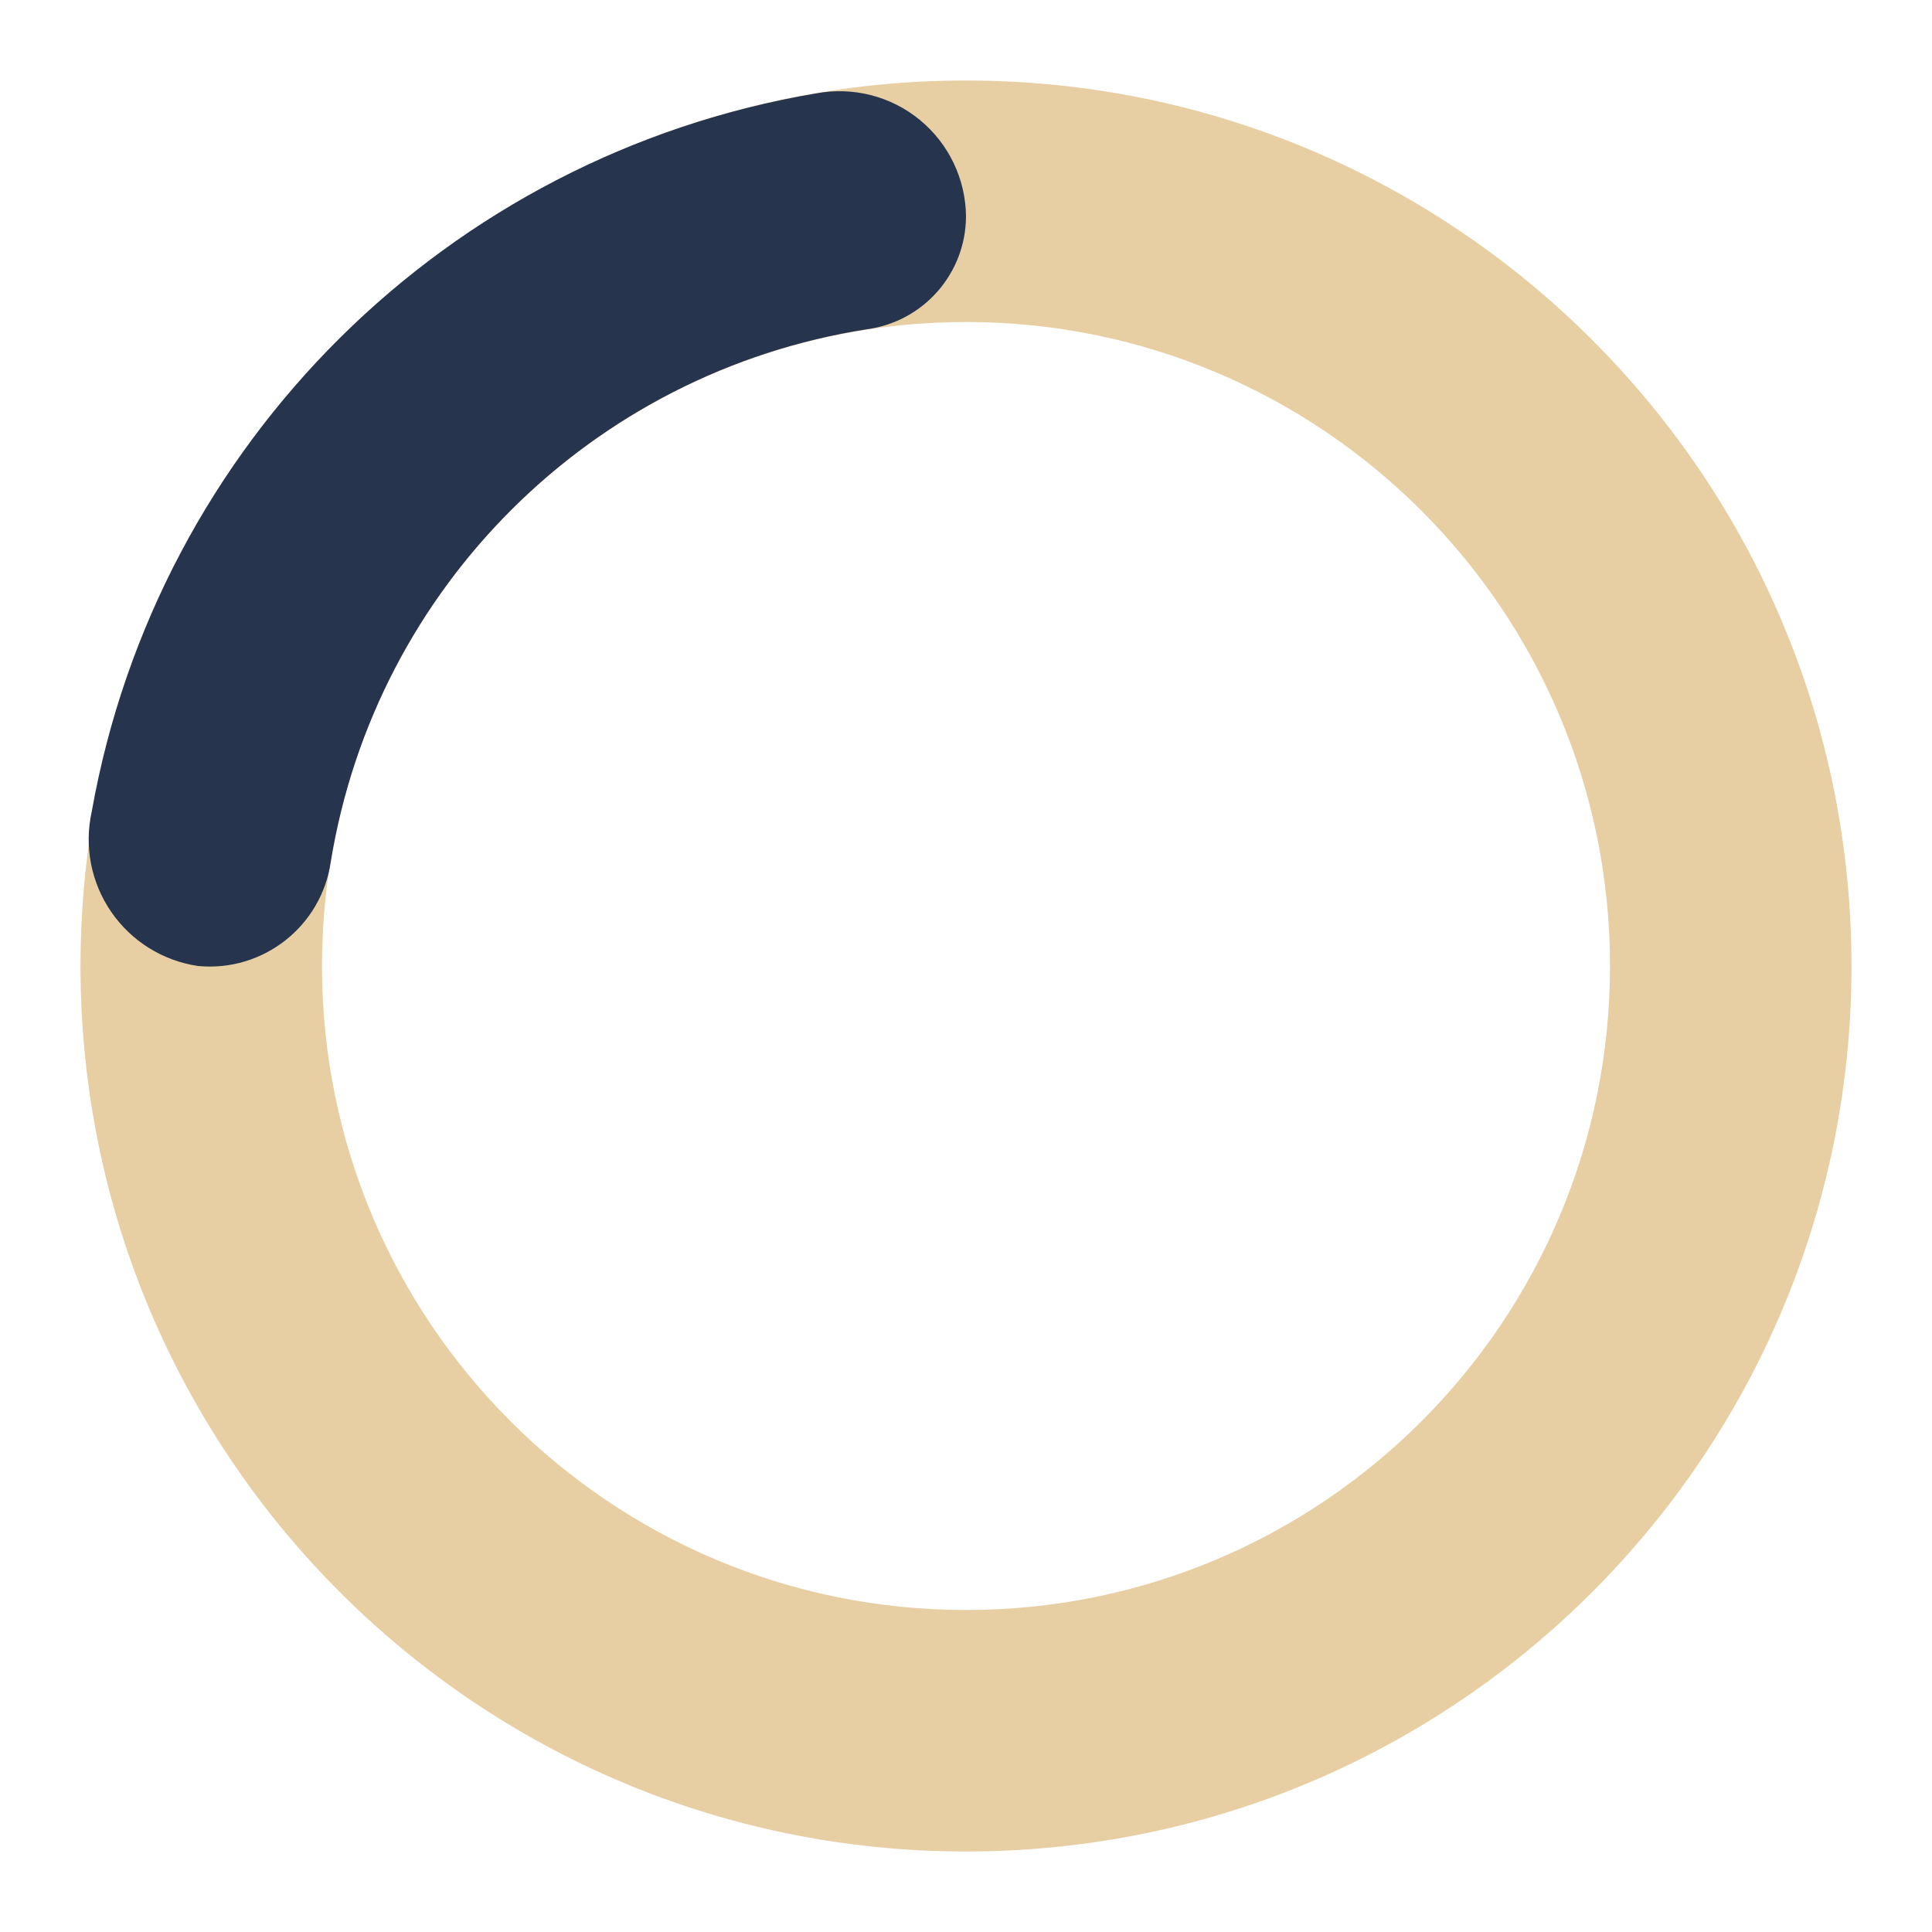
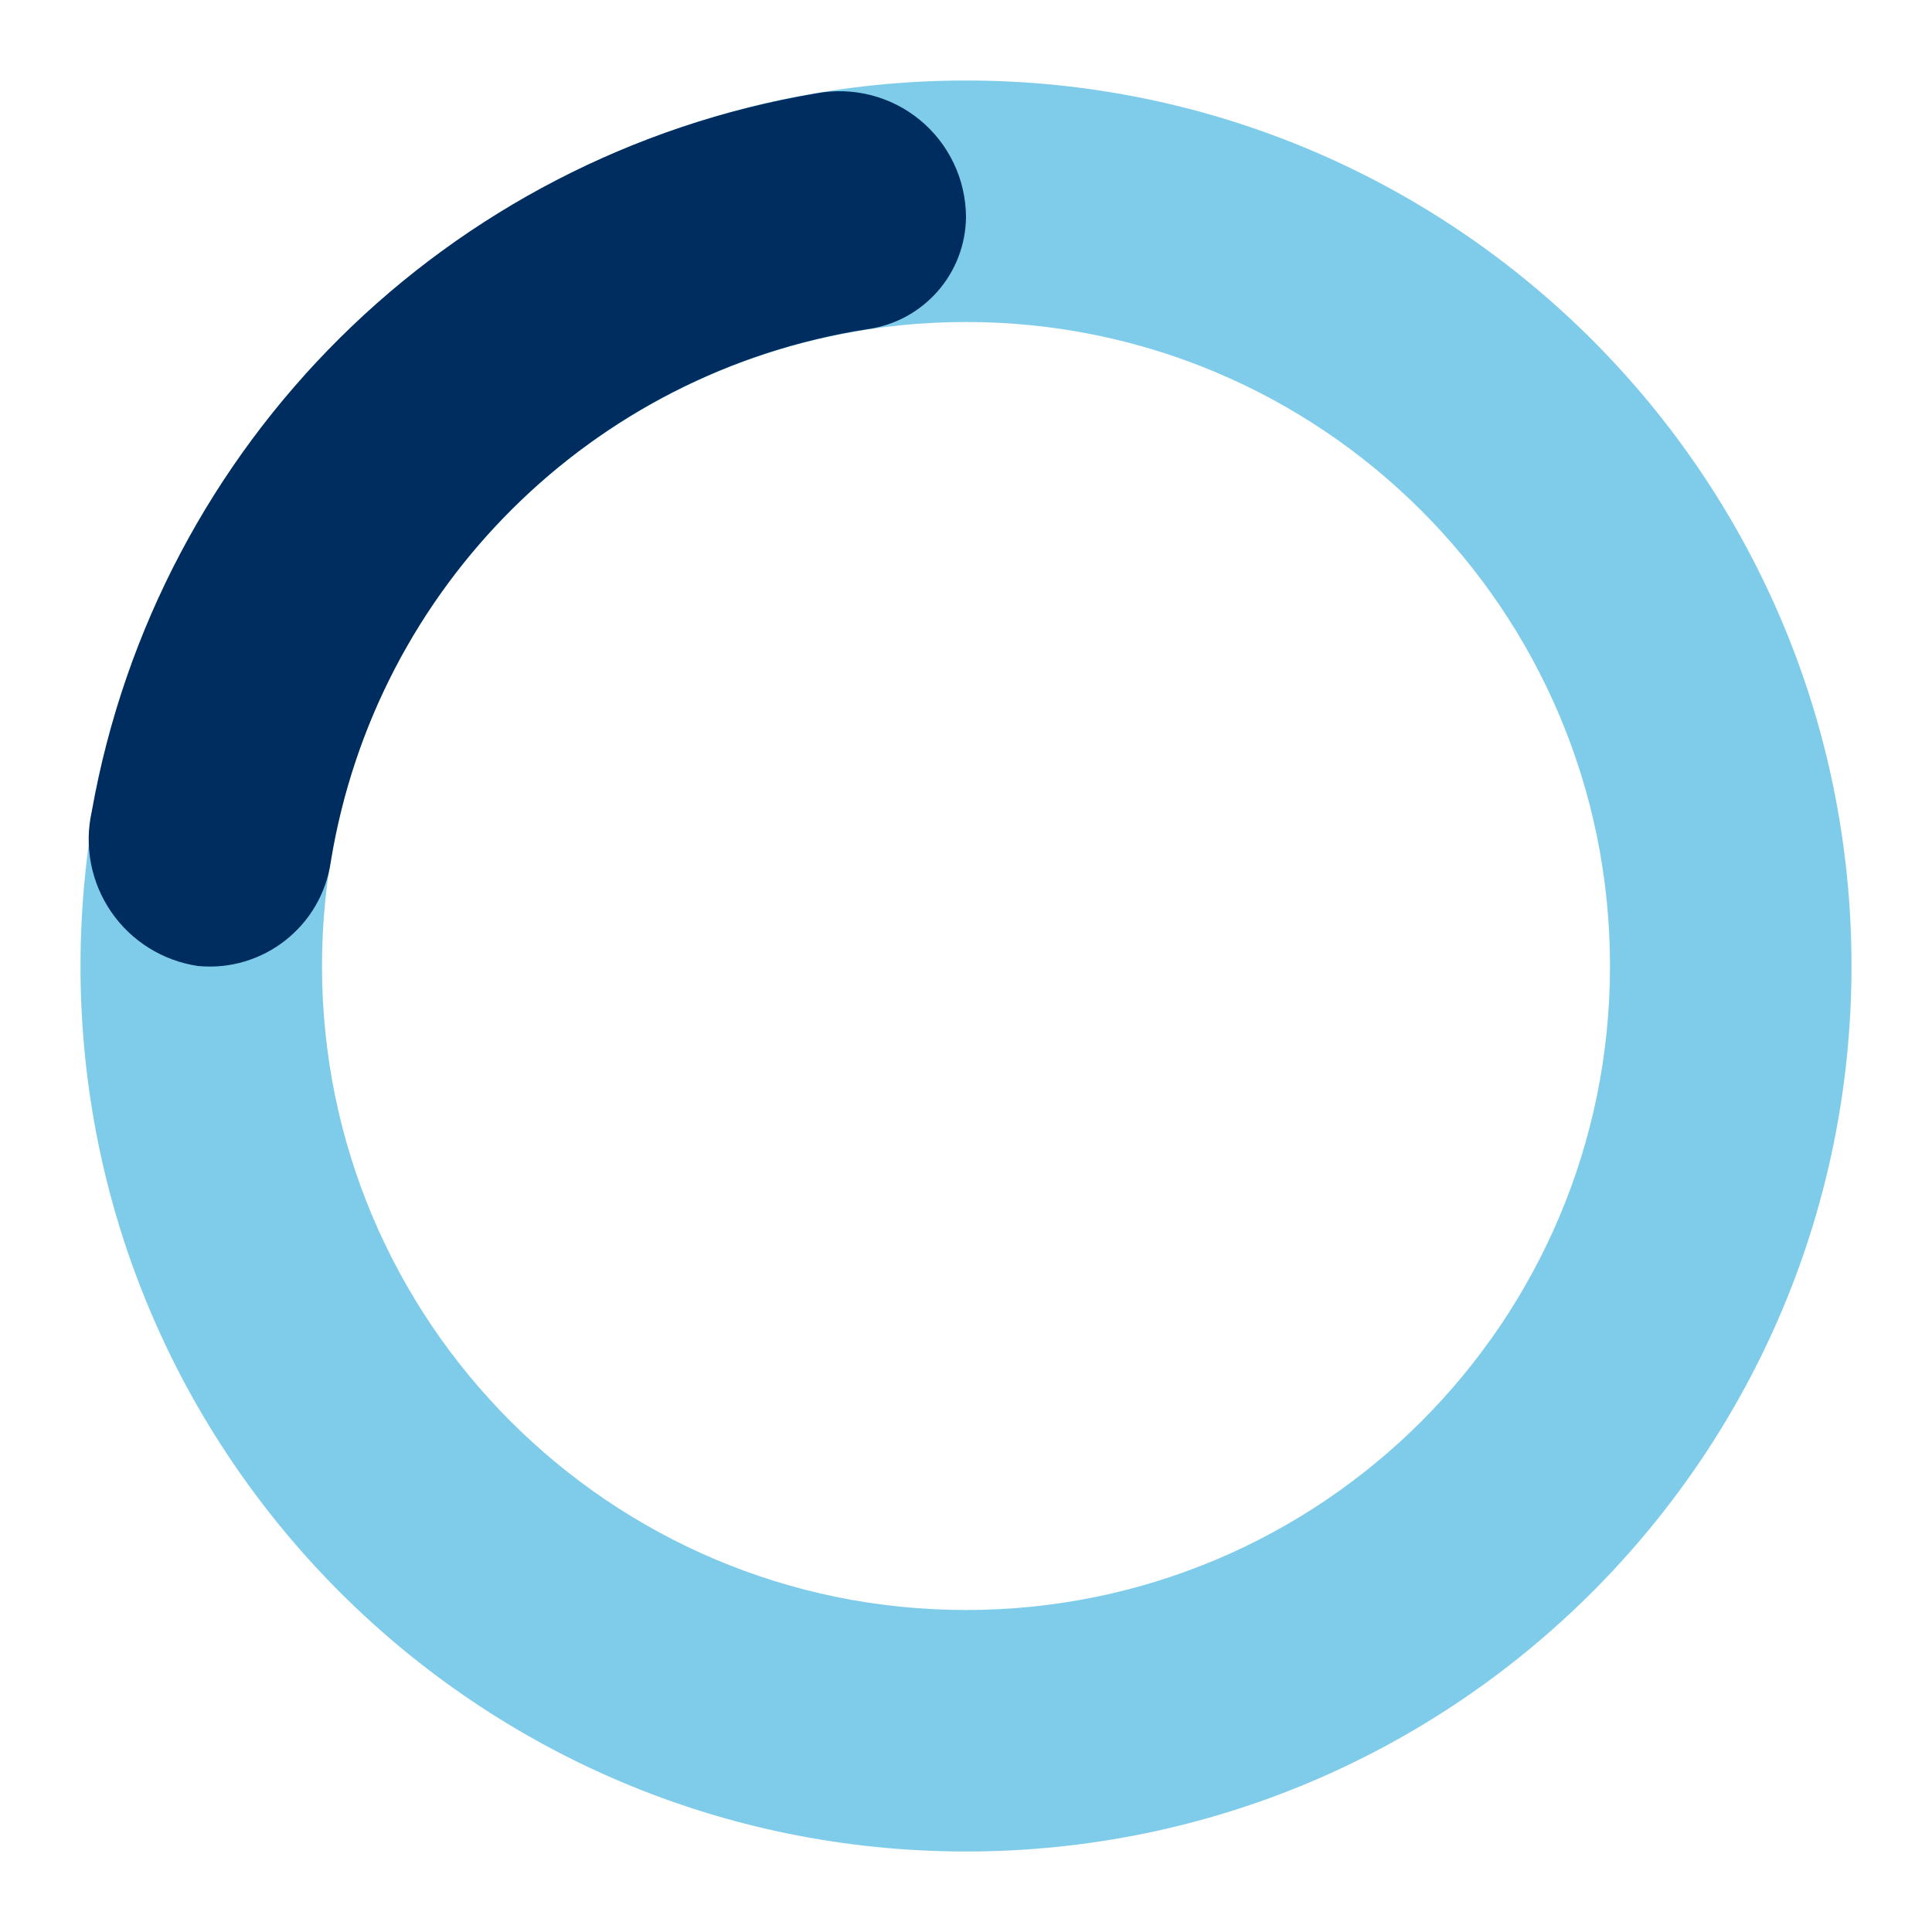
- <svg xmlns="http://www.w3.org/2000/svg" width="50" height="50" viewBox="0 0 24 24">
-   <path fill="#d09f48" d="M12,1A11,11,0,1,0,23,12,11,11,0,0,0,12,1Zm0,19a8,8,0,1,1,8-8A8,8,0,0,1,12,20Z" opacity="0.5" />
-   <path fill="#26344e" d="M10.14,1.16a11,11,0,0,0-9,8.92A1.59,1.59,0,0,0,2.46,12,1.52,1.52,0,0,0,4.11,10.7a8,8,0,0,1,6.66-6.61A1.42,1.42,0,0,0,12,2.69h0A1.57,1.57,0,0,0,10.14,1.16Z">
+ <svg xmlns="http://www.w3.org/2000/svg" width="50" height="50" viewBox="0 0 24 24" version="1.1" id="svg2">
+   <defs id="defs2" />
+   <path fill="#d09f48" d="M12,1A11,11,0,1,0,23,12,11,11,0,0,0,12,1Zm0,19a8,8,0,1,1,8-8A8,8,0,0,1,12,20Z" opacity="0.5" id="path1" style="fill:#009ad5;fill-opacity:1" />
+   <path fill="#26344e" d="M10.14,1.16a11,11,0,0,0-9,8.92A1.59,1.59,0,0,0,2.46,12,1.52,1.52,0,0,0,4.11,10.7a8,8,0,0,1,6.66-6.61A1.42,1.42,0,0,0,12,2.69h0A1.57,1.57,0,0,0,10.14,1.16Z" id="path2" style="fill:#002d60;fill-opacity:1">
    <animateTransform attributeName="transform" dur="1.125s" repeatCount="indefinite" type="rotate" values="0 12 12;360 12 12" />
  </path>
</svg>
